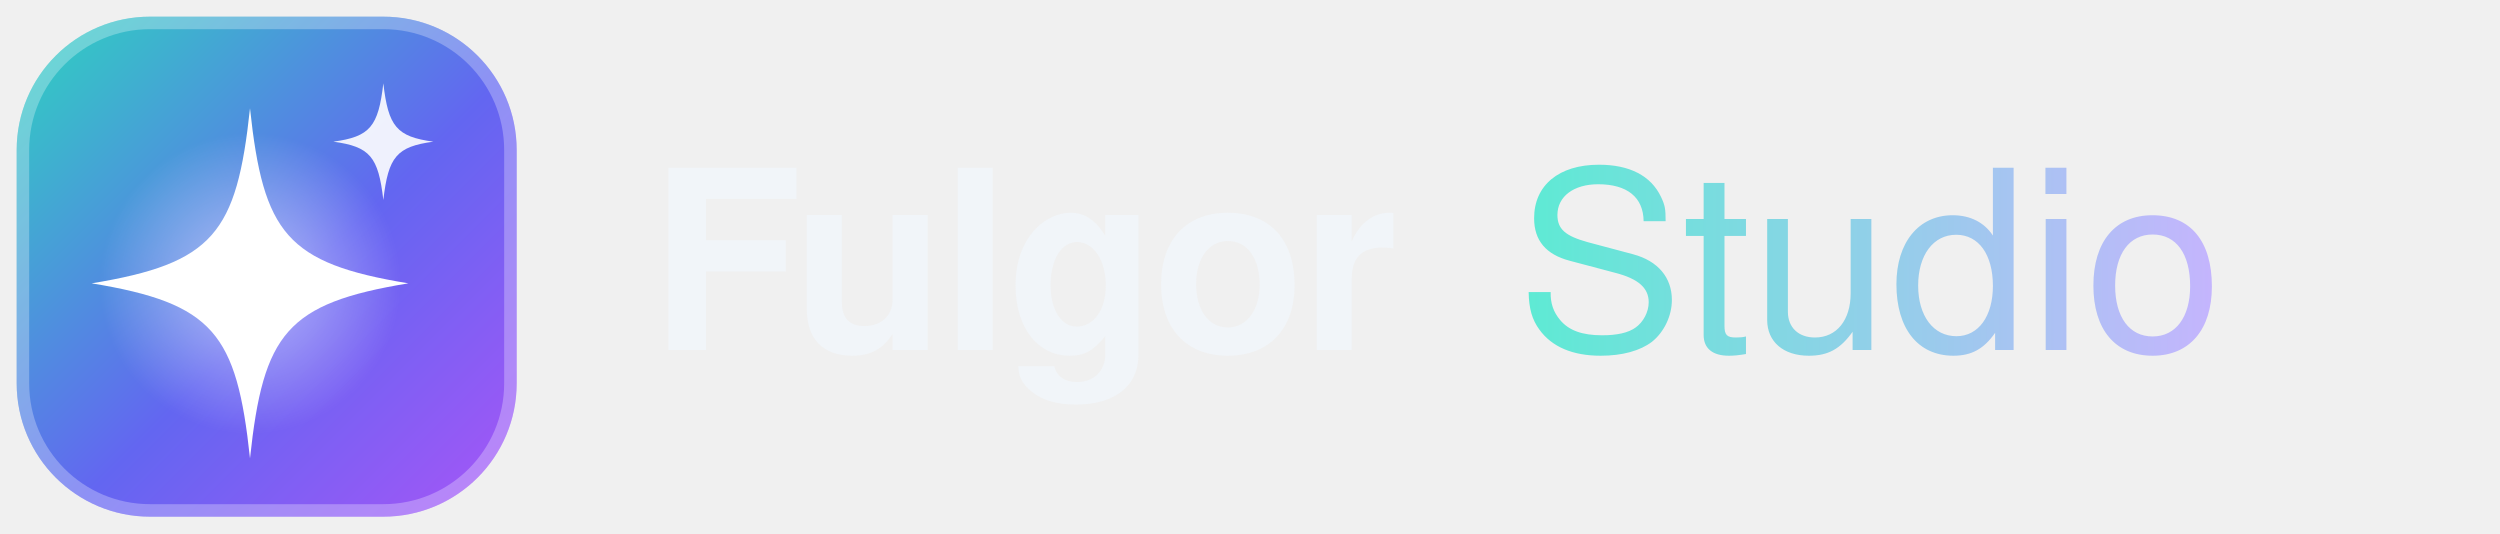
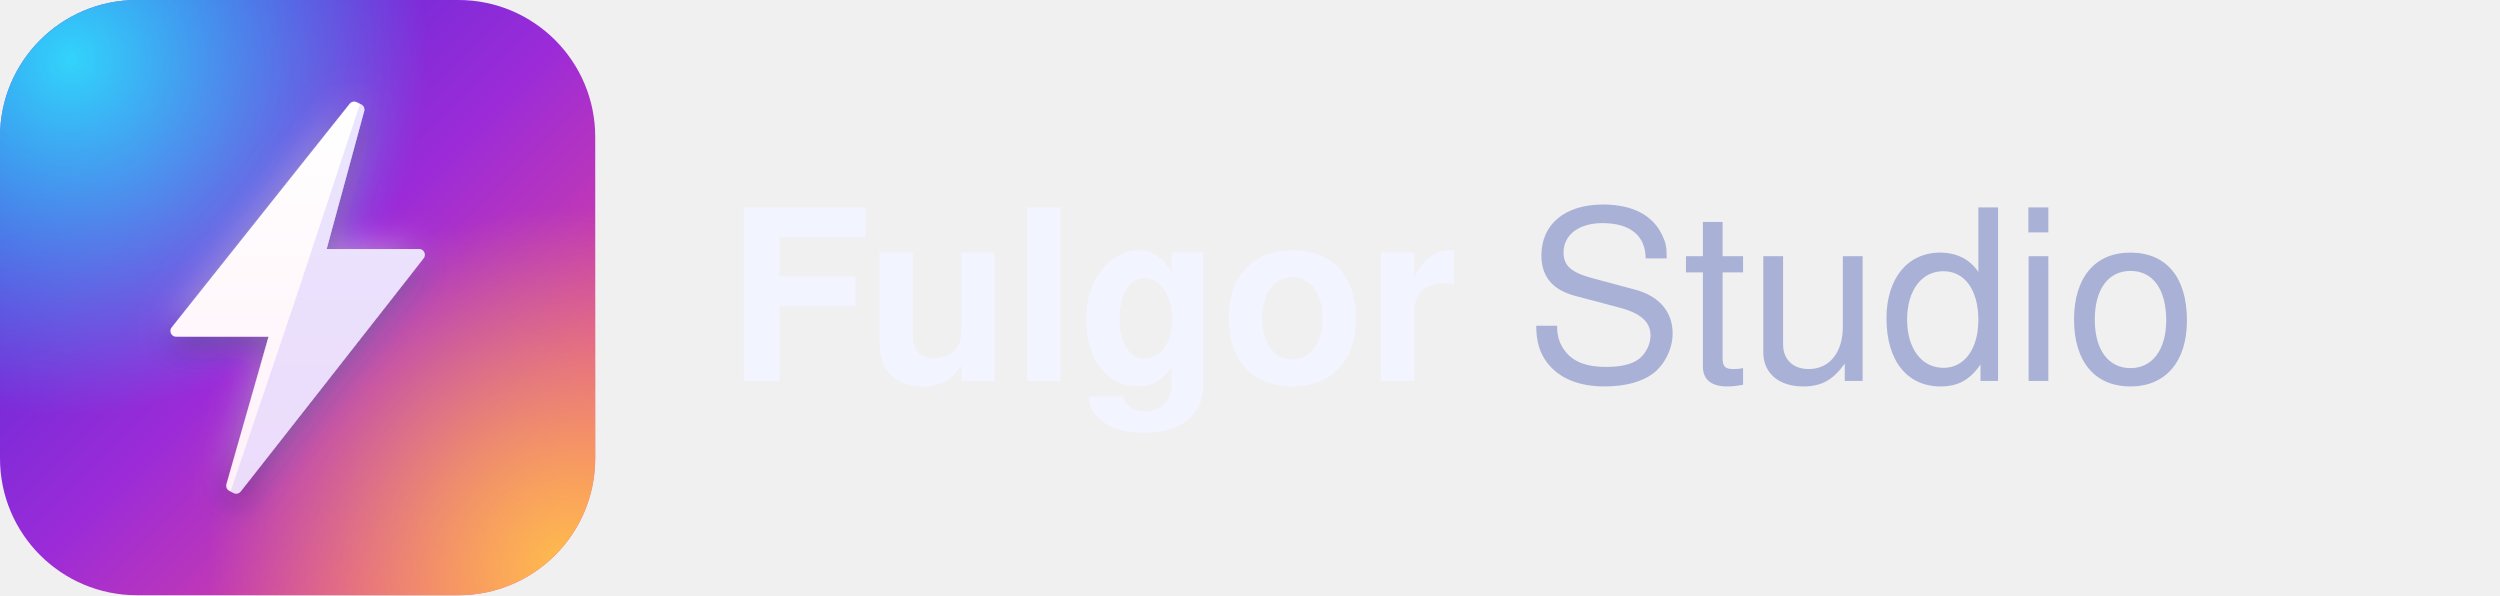
- <svg xmlns="http://www.w3.org/2000/svg" viewBox="0 0 300 64" role="img" aria-label="Fulgor Studio">
-   <defs>
-     <linearGradient id="fl-bg" x1="0" y1="0" x2="1" y2="1">
-       <stop offset="0" stop-color="#2dd4bf" />
-       <stop offset="0.55" stop-color="#6366f1" />
-       <stop offset="1" stop-color="#a855f7" />
-     </linearGradient>
-     <linearGradient id="fl-txt" x1="0" y1="0" x2="1" y2="0">
-       <stop offset="0" stop-color="#5eead4" />
-       <stop offset="1" stop-color="#c4b5fd" />
-     </linearGradient>
-     <radialGradient id="fl-glow" cx="0.5" cy="0.5" r="0.5">
-       <stop offset="0" stop-color="#ffffff" stop-opacity="0.55" />
-       <stop offset="1" stop-color="#ffffff" stop-opacity="0" />
-     </radialGradient>
-   </defs>
-   <rect x="2" y="2" width="60" height="60" rx="16" fill="url(#fl-bg)" />
-   <rect x="2.75" y="2.75" width="58.5" height="58.5" rx="15.25" fill="none" stroke="#ffffff" stroke-opacity="0.28" stroke-width="1.5" />
-   <circle cx="30" cy="34" r="18" fill="url(#fl-glow)" />
-   <path d="M30 13 C31.6 28 34.4 31.6 49 34 C34.4 36.4 31.6 40 30 55 C28.4 40 25.6 36.4 11 34 C25.6 31.6 28.4 28 30 13 Z" fill="#ffffff" />
-   <path d="M46 10 C46.6 15.2 47.6 16.4 52 17 C47.6 17.6 46.6 18.8 46 24 C45.4 18.8 44.4 17.6 40 17 C44.4 16.4 45.4 15.2 46 10 Z" fill="#ffffff" fill-opacity="0.9" />
-   <text x="78" y="42" font-family="Poppins, 'Avenir Next', 'Segoe UI', Helvetica, Arial, sans-serif" font-size="30" font-weight="700" letter-spacing="-0.5" fill="#f1f5f9">Fulgor</text>
-   <text x="182" y="42" font-family="Poppins, 'Avenir Next', 'Segoe UI', Helvetica, Arial, sans-serif" font-size="30" font-weight="400" fill="url(#fl-txt)">Studio</text>
+ <svg xmlns="http://www.w3.org/2000/svg" viewBox="0 0 420 100">
+   <svg x="0" y="0" width="100" height="100" viewBox="0 0 100 100">
+     <defs>
+       <linearGradient id="base" x1="0" y1="0" x2="1" y2="1">
+         <stop offset="0" stop-color="#3A2BD8" />
+         <stop offset="0.5" stop-color="#9B2BD8" />
+         <stop offset="1" stop-color="#FF4F7B" />
+       </linearGradient>
+       <radialGradient id="r1" cx="0.12" cy="0.1" r="0.6">
+         <stop offset="0" stop-color="#2FE6FF" stop-opacity="0.9" />
+         <stop offset="1" stop-color="#2FE6FF" stop-opacity="0" />
+       </radialGradient>
+       <radialGradient id="r2" cx="0.95" cy="0.95" r="0.6">
+         <stop offset="0" stop-color="#FFC24A" stop-opacity="0.95" />
+         <stop offset="1" stop-color="#FFC24A" stop-opacity="0" />
+       </radialGradient>
+       <linearGradient id="wb" x1="0" y1="0" x2="0" y2="1">
+         <stop offset="0" stop-color="#FFFFFF" />
+         <stop offset="1" stop-color="#FFF1F8" />
+       </linearGradient>
+       <linearGradient id="mk" x1="0.75" y1="0" x2="0.3" y2="1">
+         <stop offset="0" stop-color="#2FD8FF" />
+         <stop offset="0.45" stop-color="#8B3BFF" />
+         <stop offset="0.75" stop-color="#FF4F8B" />
+         <stop offset="1" stop-color="#FFB13B" />
+       </linearGradient>
+       <filter id="glow" filterUnits="userSpaceOnUse" x="-30" y="-30" width="160" height="160">
+         <feGaussianBlur stdDeviation="4" />
+       </filter>
+       <clipPath id="fold">
+         <polygon points="68,-4 50.5,49 31.6,105 130,105 130,-4" />
+       </clipPath>
+       <filter id="sh" filterUnits="userSpaceOnUse" x="-30" y="-30" width="160" height="160">
+         <feDropShadow dx="0" dy="2.5" stdDeviation="3" flood-color="#2A0A5E" flood-opacity="0.45" />
+       </filter>
+       <clipPath id="tc">
+         <rect width="100" height="100" rx="23" />
+       </clipPath>
+     </defs>
+     <g clip-path="url(#tc)">
+       <rect width="100" height="100" fill="url(#base)" />
+       <rect width="100" height="100" fill="url(#r1)" />
+       <rect width="100" height="100" fill="url(#r2)" />
+       <g transform="translate(50 50) scale(0.8) translate(-50.5 -50)">
+         <g filter="url(#glow)" opacity="0.8">
+           <polygon points="63.32,10.51 62.38,10.03 25,57 46,57 36.71,89.5 37.6,89.95 76,41 55,41" fill="#fff" />
+         </g>
+         <g filter="url(#sh)">
+           <polygon points="63.32,10.51 62.38,10.03 25,57 46,57 36.71,89.5 37.6,89.95 76,41 55,41" fill="url(#wb)" stroke="url(#wb)" stroke-width="2.4" stroke-linejoin="round" />
+         </g>
+         <g clip-path="url(#fold)">
+           <polygon points="63.32,10.51 62.38,10.03 25,57 46,57 36.71,89.5 37.6,89.95 76,41 55,41" fill="#C7B5FF" opacity="0.35" stroke="#C7B5FF" stroke-width="2.4" stroke-linejoin="round" />
+         </g>
+       </g>
+     </g>
+   </svg>
+   <text x="122" y="64" font-family="Poppins, 'Segoe UI', Helvetica, Arial, sans-serif" font-size="40" font-weight="700" fill="#F2F5FF">Fulgor <tspan font-weight="500" fill="#A9B2D6">Studio</tspan>
+   </text>
</svg>
